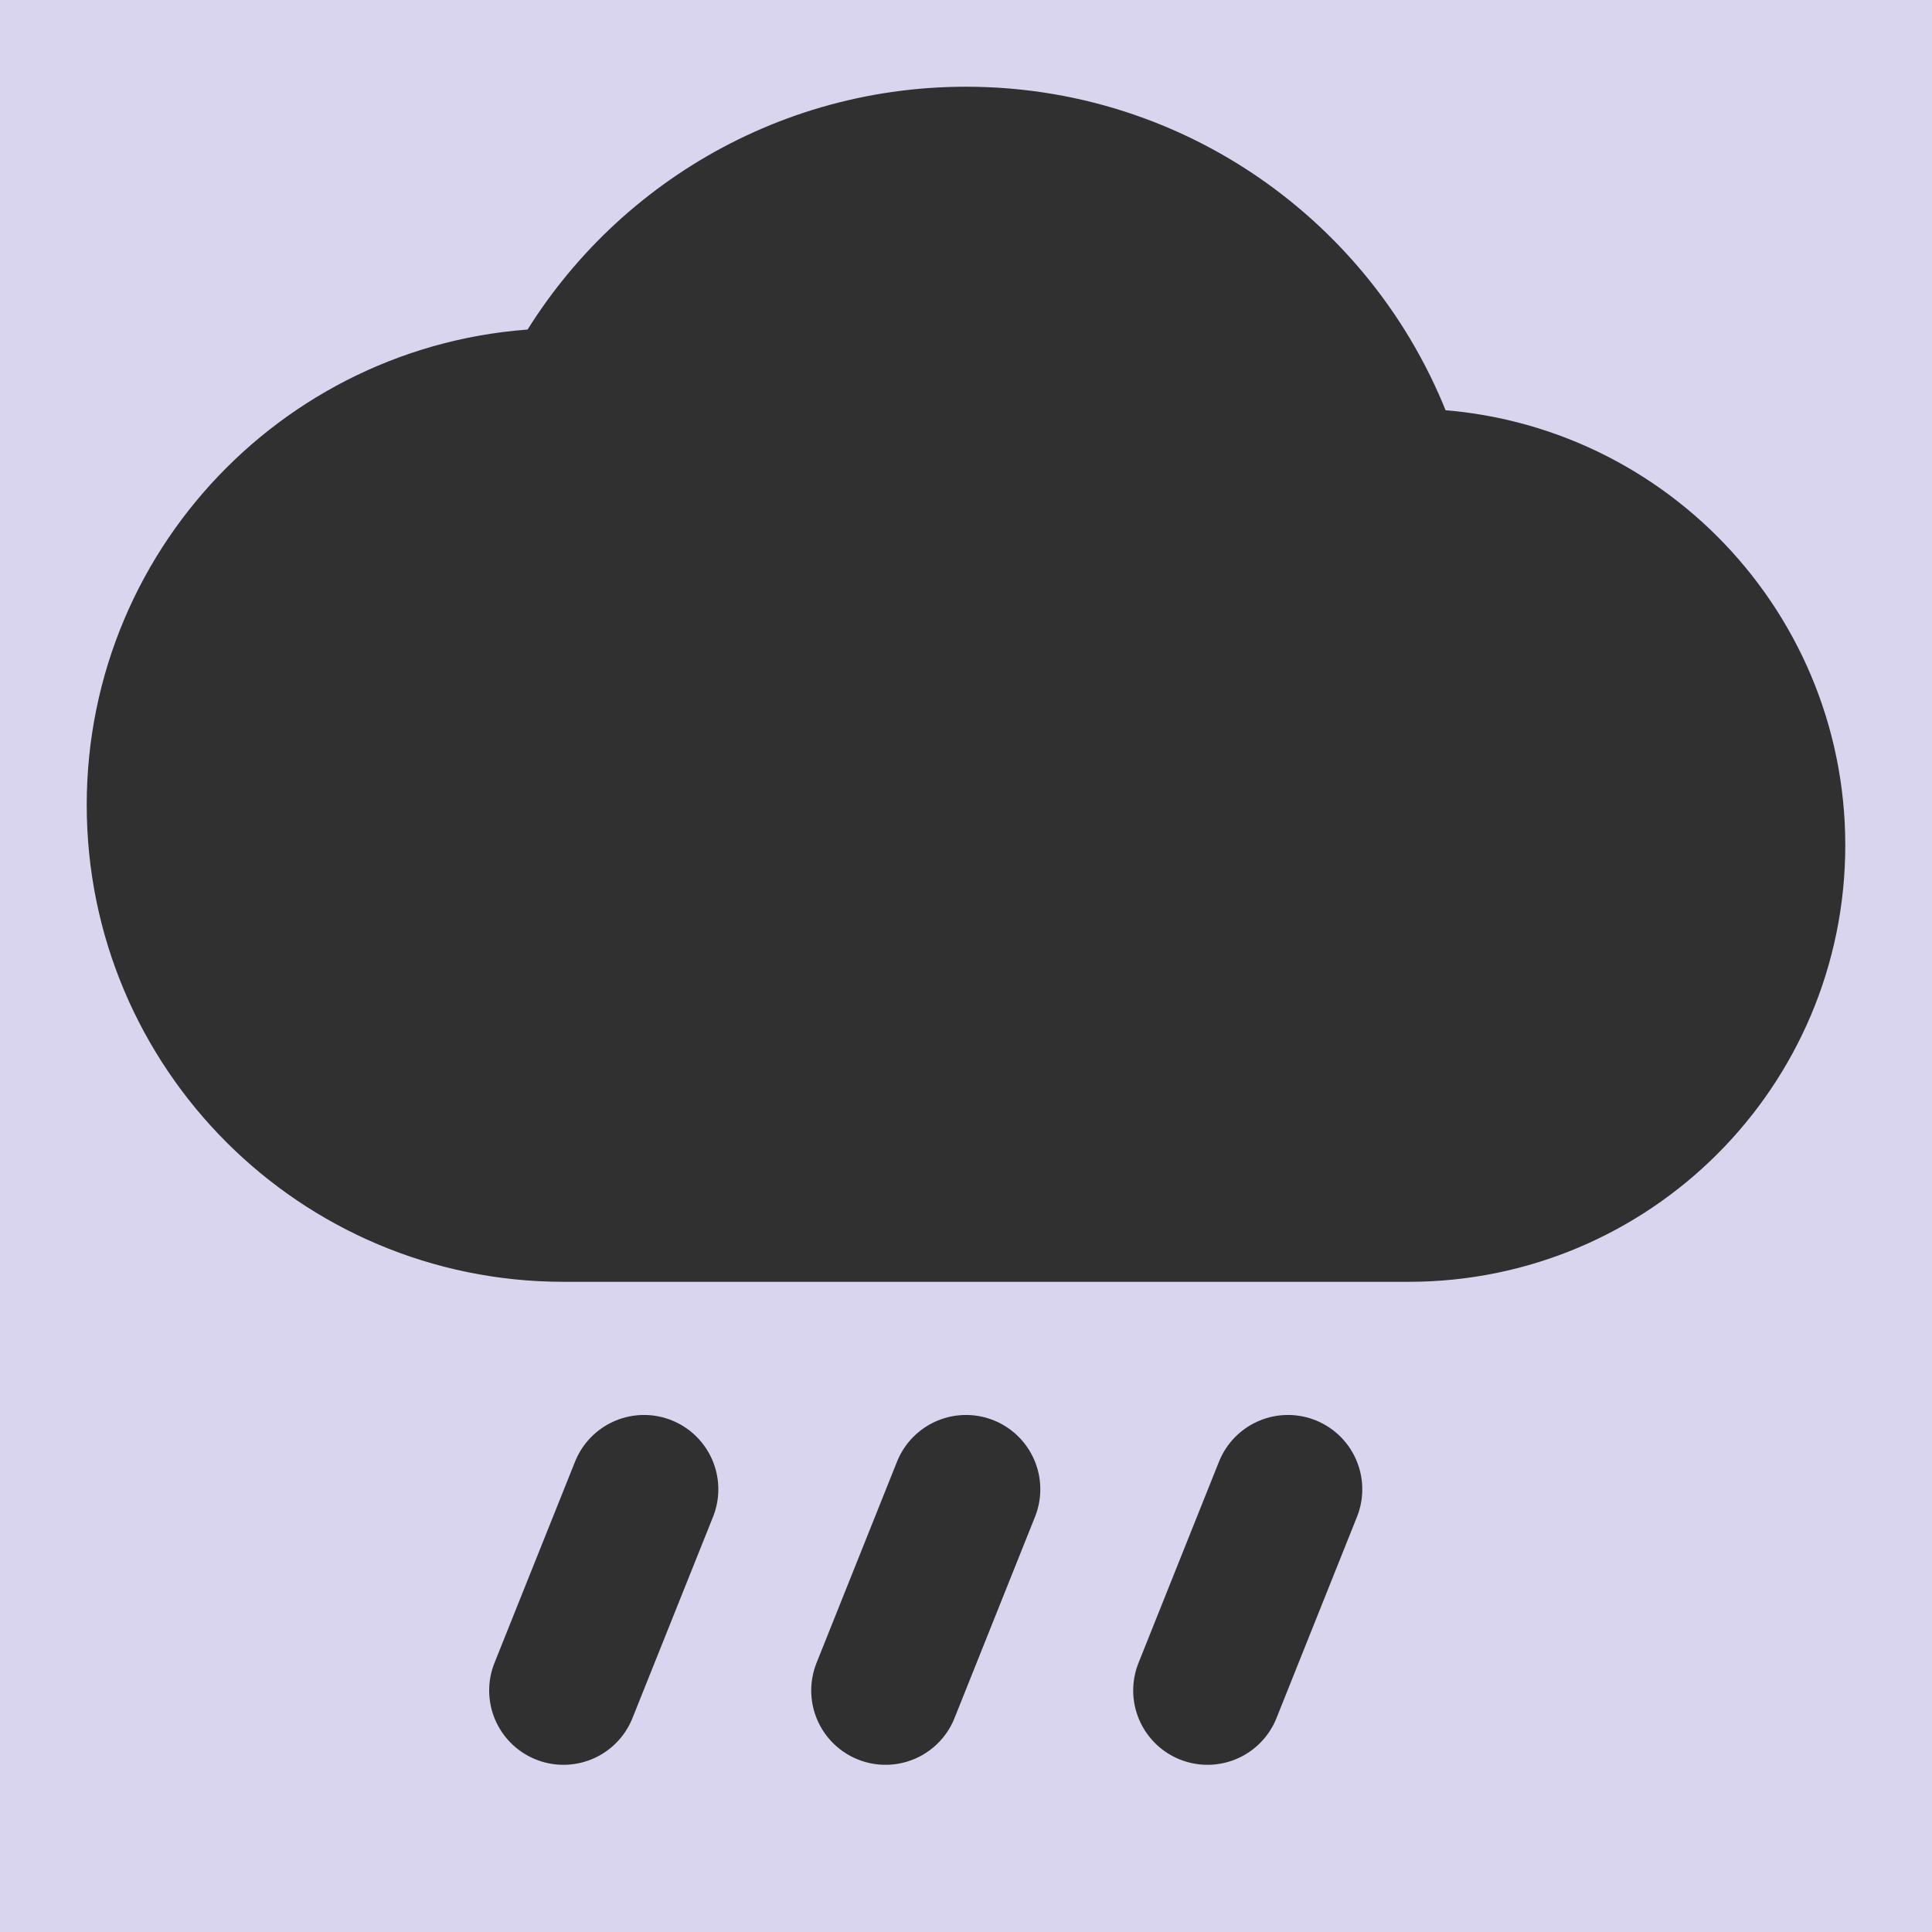
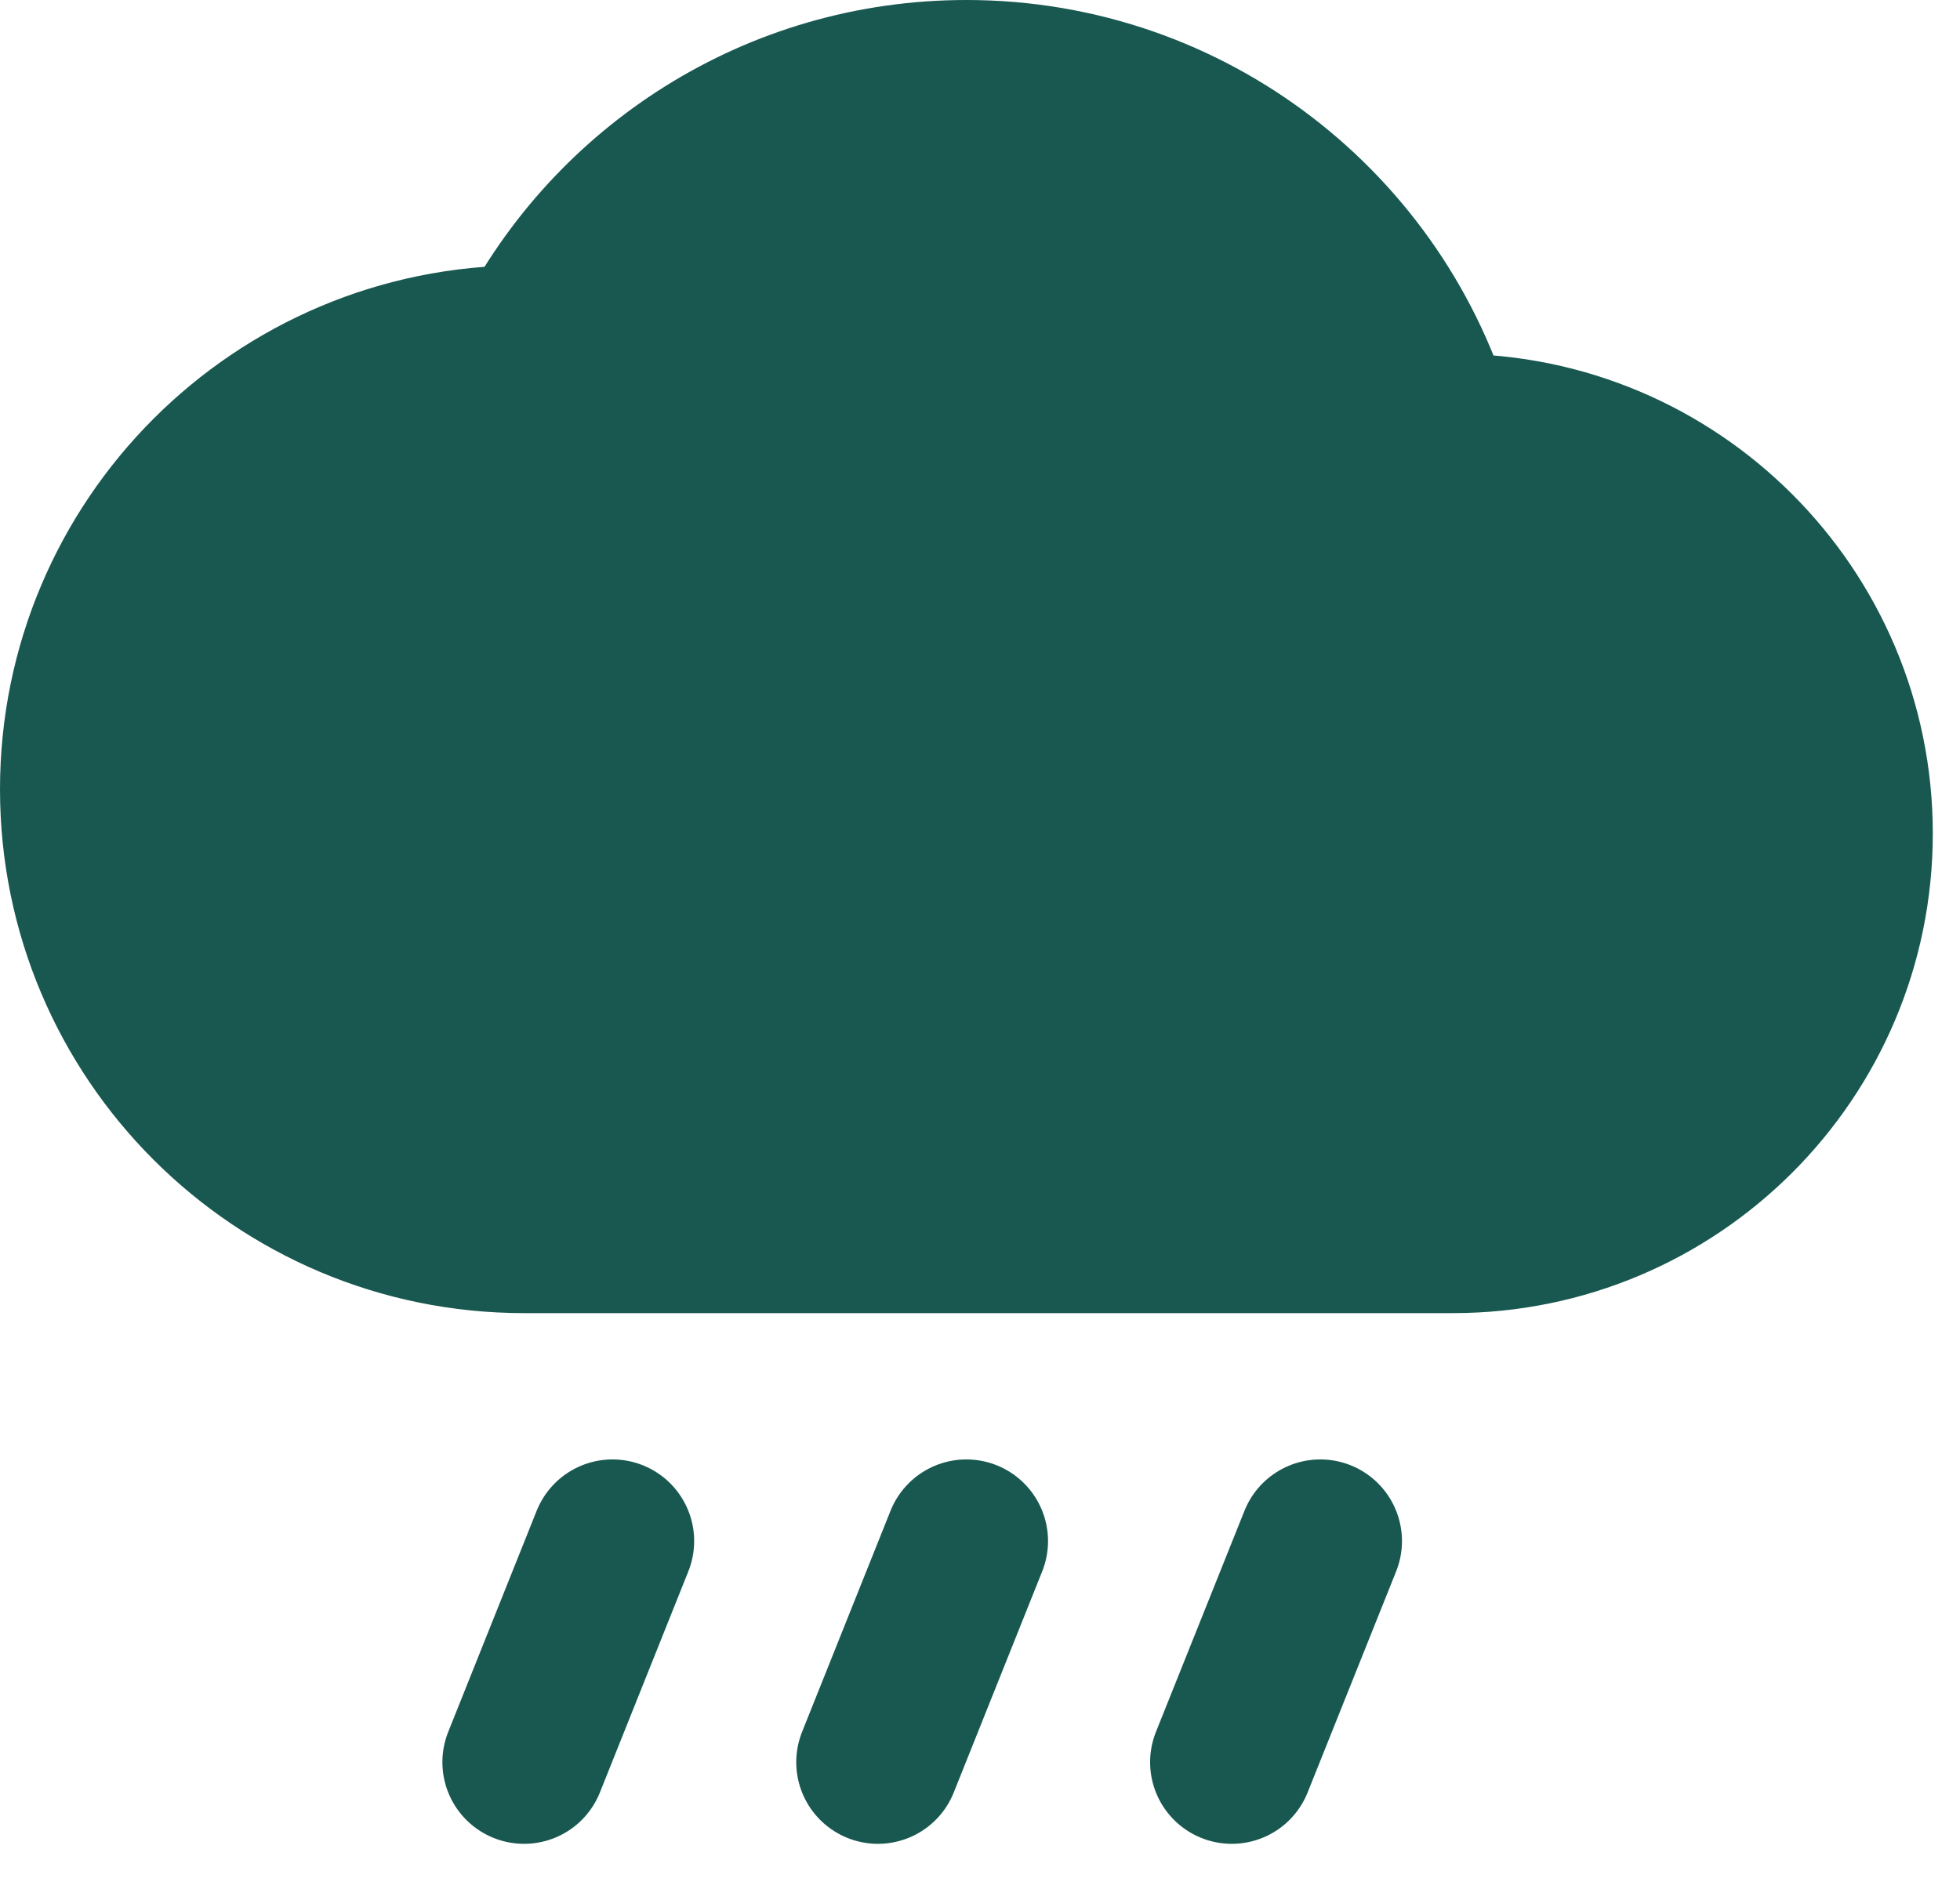
- <svg xmlns="http://www.w3.org/2000/svg" width="26" height="26" viewBox="0 0 26 26" fill="none">
-   <rect width="26" height="26" fill="#1E1E1E" />
-   <g id="Basic mode Dashboard 4">
-     <rect width="1280" height="832" transform="translate(-599 -304)" fill="#EDDED4" />
-     <g id="Multiple Widgets Container">
-       <rect id="Rectangle 124" x="-232.5" y="-136.5" width="552" height="247" rx="19.5" fill="#B7AFE2" stroke="black" />
-       <g id="Group 54">
-         <g id="Group 152">
-           <g id="Rain">
-             <rect id="Rectangle 60" x="-16.5" y="-15.5" width="130" height="82" rx="19.5" fill="#D9D5EE" stroke="#303030" />
-             <g id="Group 26">
-               <g id="raining">
-                 <g id="Vector">
-                   <path d="M7.583 16.25C4.592 16.25 2.167 13.825 2.167 10.833C2.167 7.842 4.592 5.417 7.583 5.417C7.619 5.417 7.655 5.417 7.691 5.418C8.677 3.488 10.684 2.167 13 2.167C15.729 2.167 18.03 4.002 18.735 6.505C18.809 6.502 18.884 6.5 18.958 6.5C21.651 6.5 23.833 8.683 23.833 11.375C23.833 14.067 21.651 16.25 18.958 16.25H7.583Z" fill="#303030" />
-                   <path d="M17.333 20.042L16.25 22.75M8.667 20.042L7.583 22.75M13 20.042L11.917 22.75M7.583 16.25C4.592 16.25 2.167 13.825 2.167 10.833C2.167 7.842 4.592 5.417 7.583 5.417C7.619 5.417 7.655 5.417 7.691 5.418C8.677 3.488 10.684 2.167 13 2.167C15.729 2.167 18.03 4.002 18.735 6.505C18.809 6.502 18.884 6.5 18.958 6.5C21.651 6.5 23.833 8.683 23.833 11.375C23.833 14.067 21.651 16.25 18.958 16.25M7.583 16.25C12.171 16.25 14.889 16.25 18.958 16.25M7.583 16.25H18.958" stroke="#303030" stroke-width="2" stroke-linecap="round" stroke-linejoin="round" />
-                 </g>
-               </g>
-             </g>
-           </g>
-         </g>
-       </g>
-     </g>
+ <svg xmlns="http://www.w3.org/2000/svg" width="24" height="23" viewBox="0 0 24 23" fill="none">
+   <g id="Vector">
+     <path d="M6.417 15.083C3.425 15.083 1 12.658 1 9.667C1 6.675 3.425 4.25 6.417 4.25C6.453 4.25 6.488 4.25 6.524 4.251C7.51 2.321 9.517 1 11.833 1C14.562 1 16.863 2.835 17.569 5.338C17.643 5.335 17.717 5.333 17.792 5.333C20.484 5.333 22.667 7.516 22.667 10.208C22.667 12.901 20.484 15.083 17.792 15.083H6.417Z" fill="#185850" />
+     <path d="M16.167 18.875L15.083 21.583M7.5 18.875L6.417 21.583M11.833 18.875L10.75 21.583M6.417 15.083C3.425 15.083 1 12.658 1 9.667C1 6.675 3.425 4.25 6.417 4.25C6.453 4.25 6.488 4.25 6.524 4.251C7.51 2.321 9.517 1 11.833 1C14.562 1 16.863 2.835 17.569 5.338C17.643 5.335 17.717 5.333 17.792 5.333C20.484 5.333 22.667 7.516 22.667 10.208C22.667 12.901 20.484 15.083 17.792 15.083M6.417 15.083C11.005 15.083 13.722 15.083 17.792 15.083M6.417 15.083H17.792" stroke="#185850" stroke-width="2" stroke-linecap="round" stroke-linejoin="round" />
  </g>
</svg>
